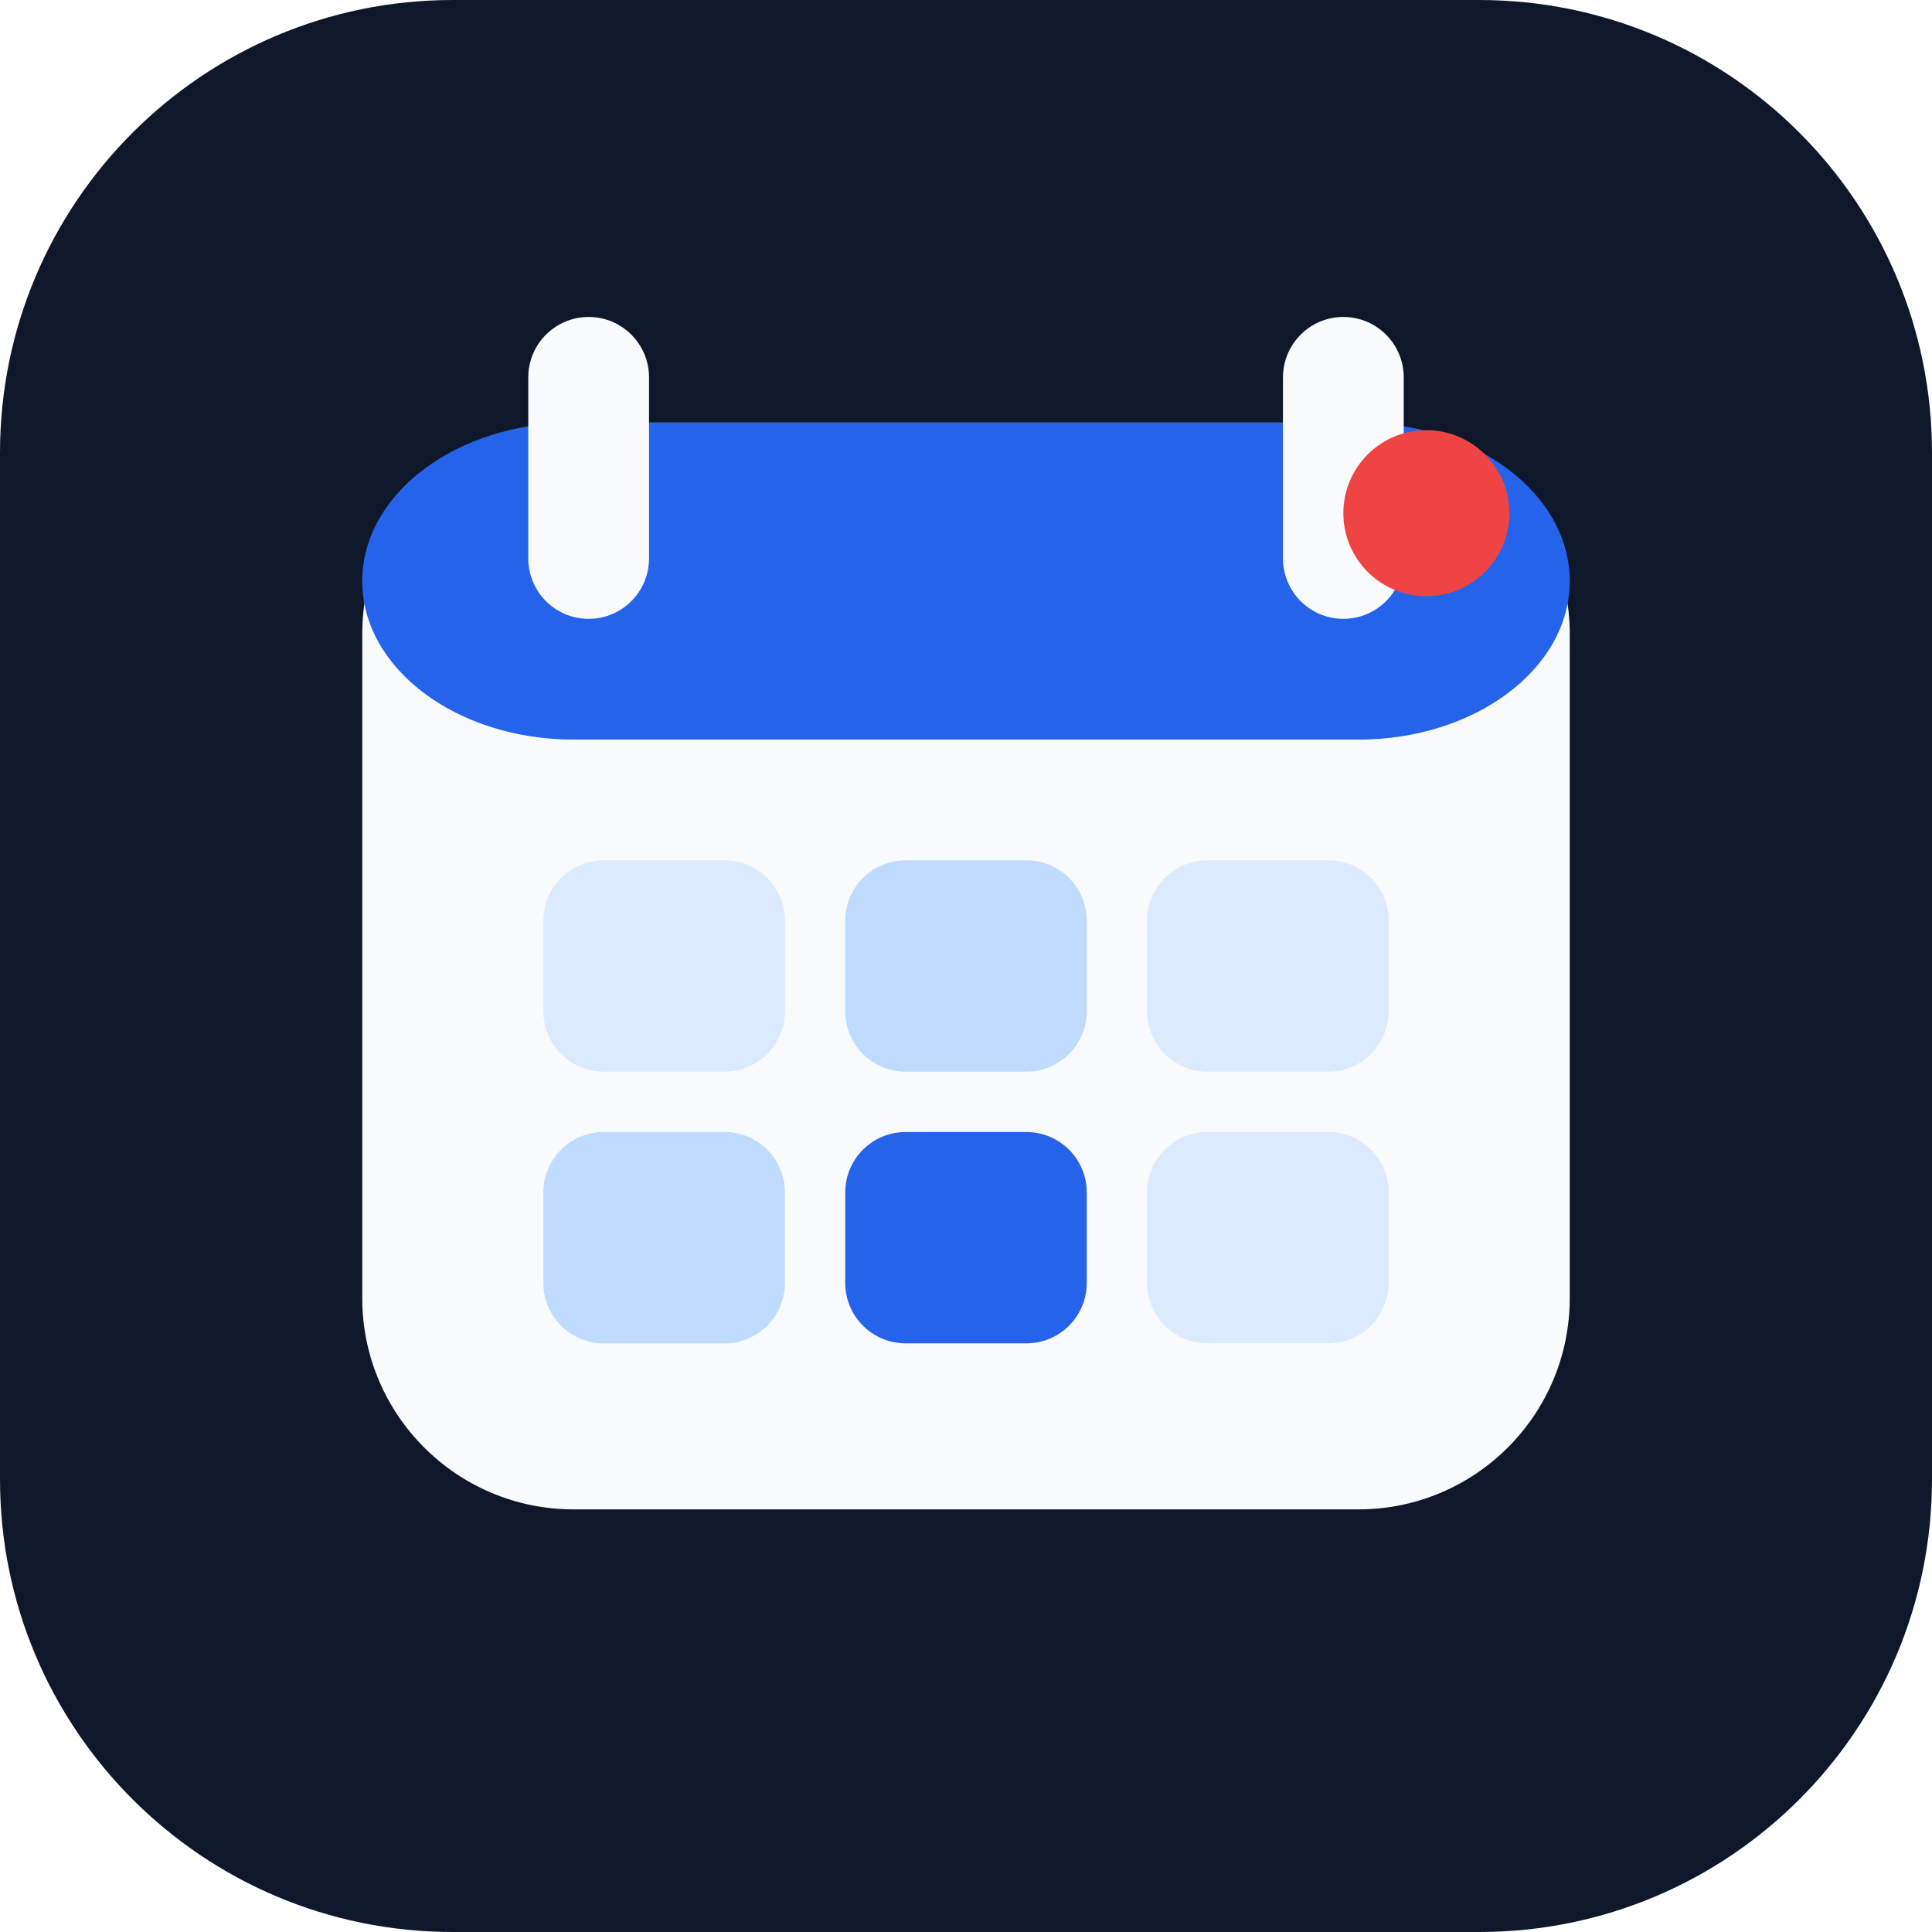
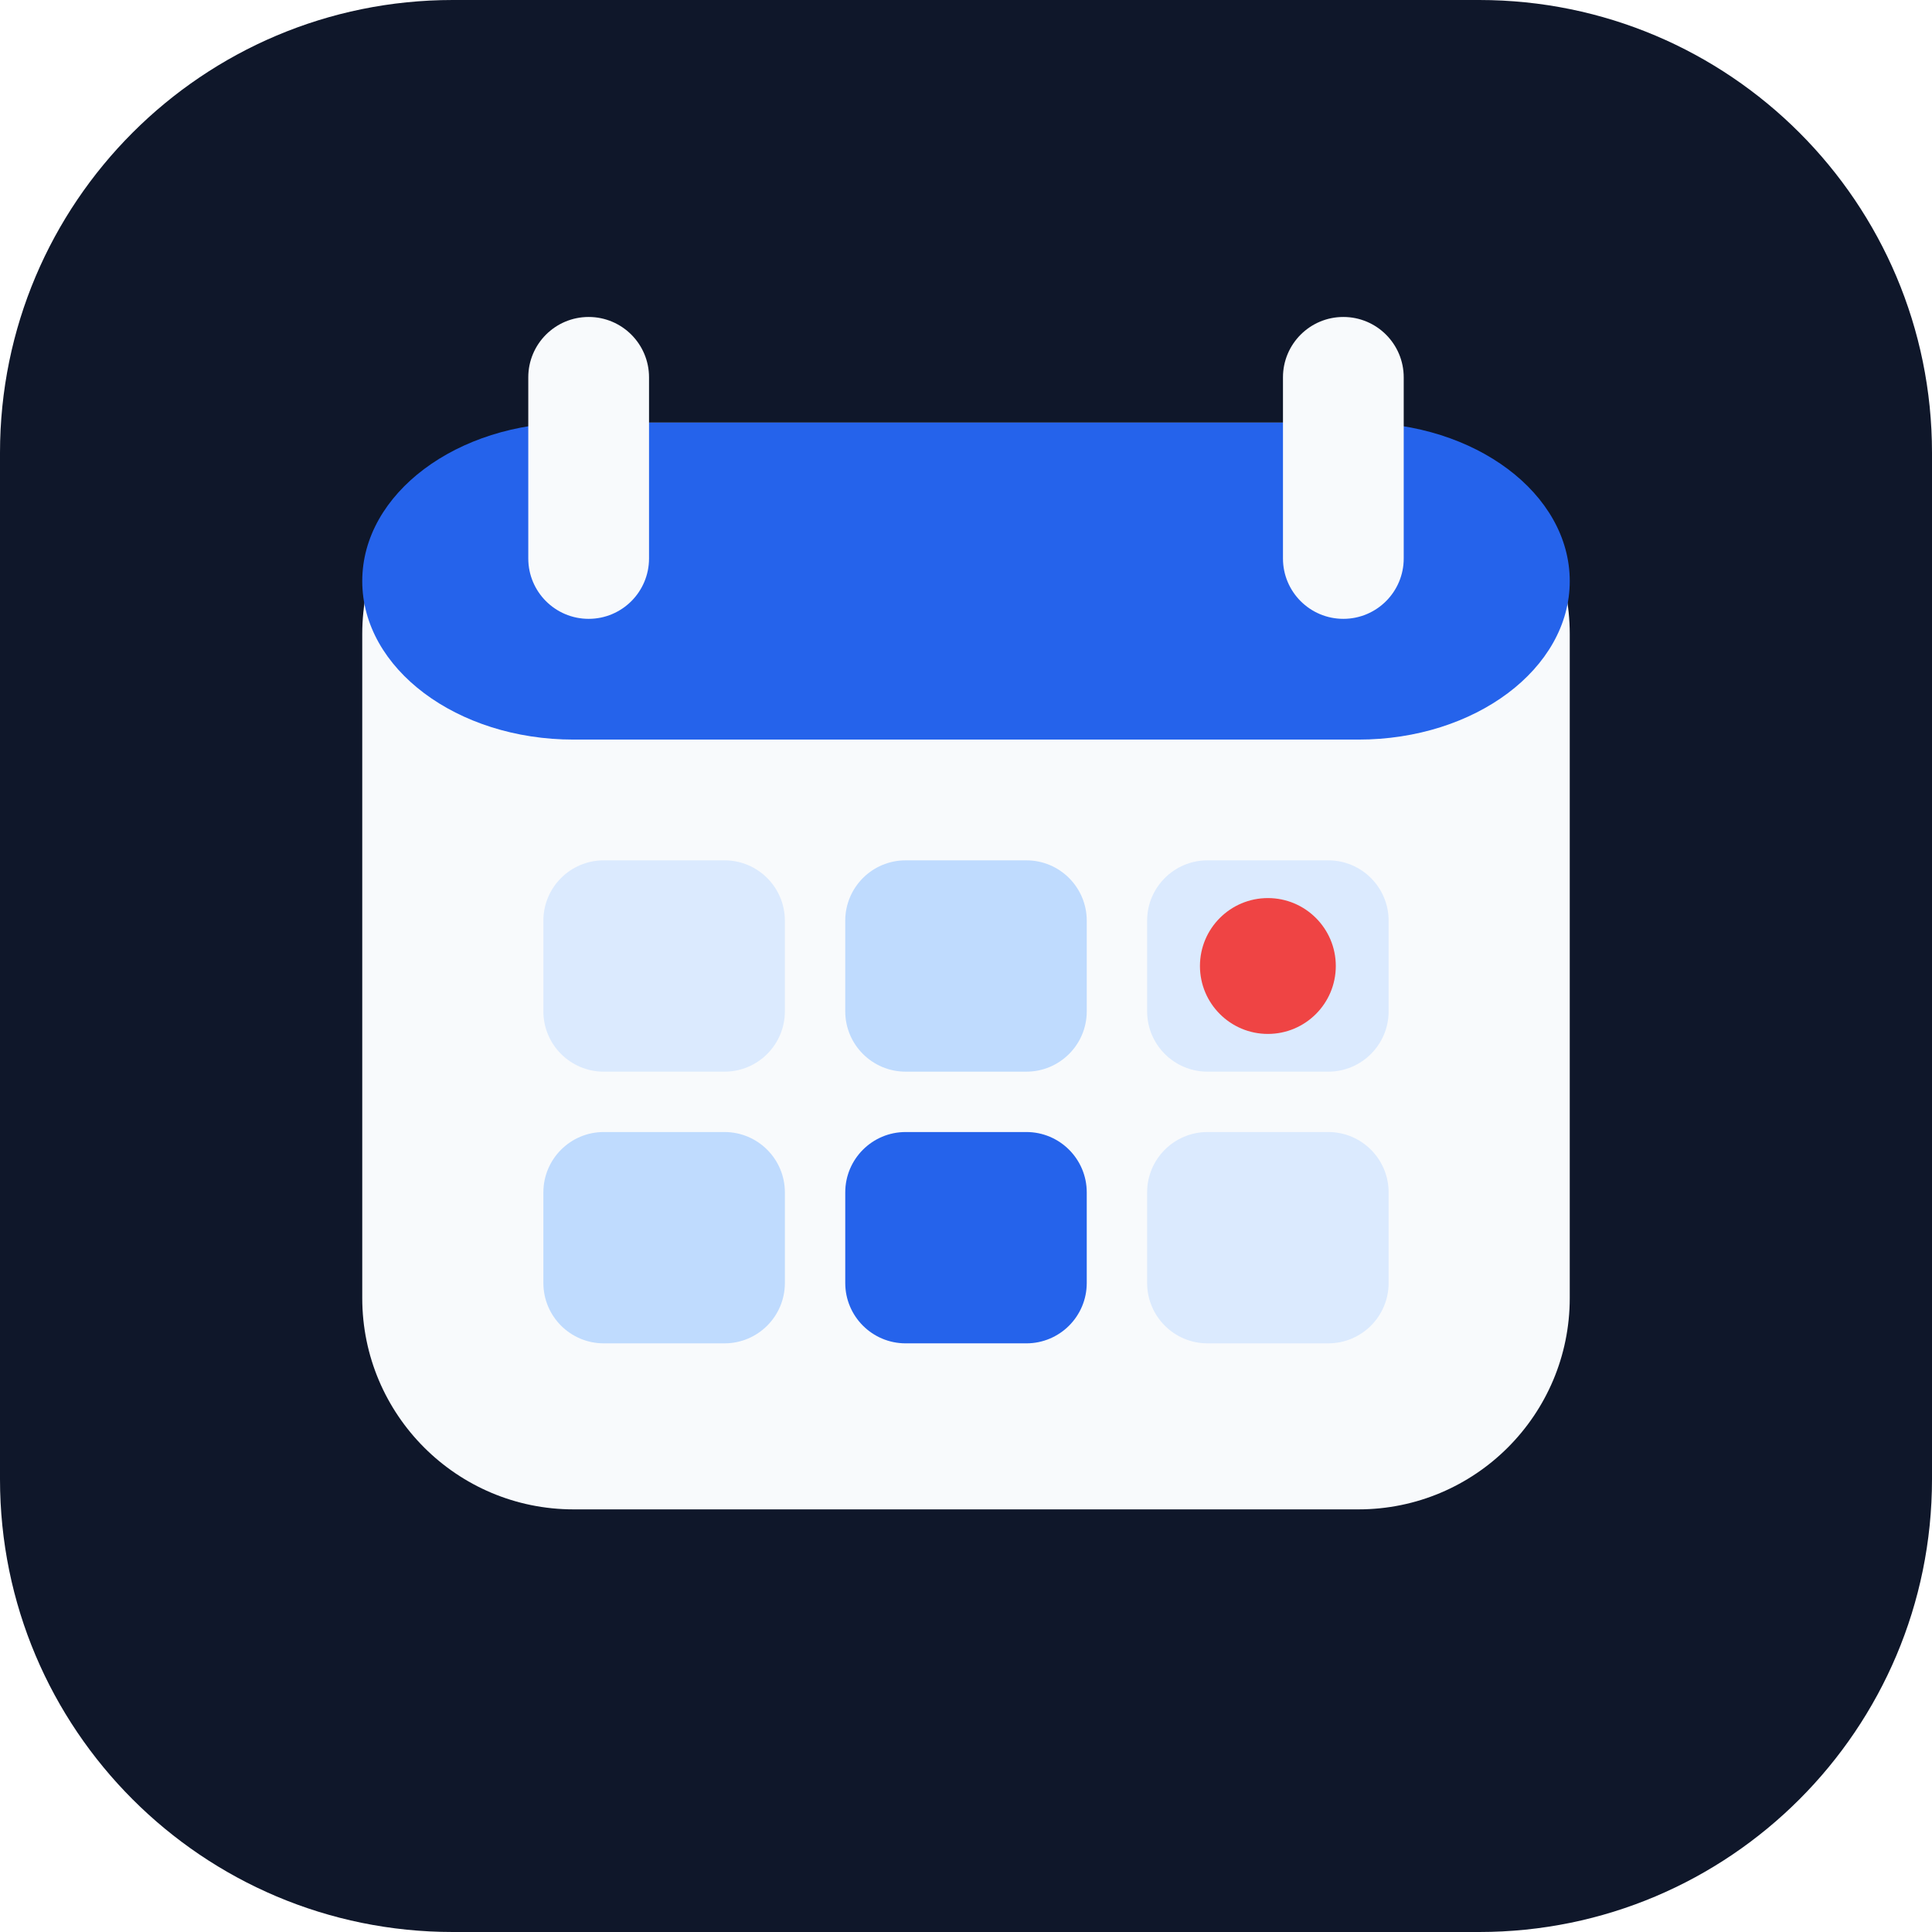
<svg xmlns="http://www.w3.org/2000/svg" width="512" height="512" viewBox="0 0 512 512" fill="none">
  <rect width="512" height="512" rx="120" fill="#0F172A" />
  <rect x="96" y="112" width="320" height="288" rx="56" fill="#F8FAFC" />
  <rect x="96" y="112" width="320" height="84" rx="56" fill="#2563EB" />
  <rect x="140" y="84" width="32" height="80" rx="16" fill="#F8FAFC" />
  <rect x="340" y="84" width="32" height="80" rx="16" fill="#F8FAFC" />
  <rect x="144" y="228" width="64" height="56" rx="16" fill="#DBEAFE" />
  <rect x="224" y="228" width="64" height="56" rx="16" fill="#BFDBFE" />
  <rect x="304" y="228" width="64" height="56" rx="16" fill="#DBEAFE" />
  <rect x="144" y="300" width="64" height="56" rx="16" fill="#BFDBFE" />
  <rect x="224" y="300" width="64" height="56" rx="16" fill="#2563EB" />
  <rect x="304" y="300" width="64" height="56" rx="16" fill="#DBEAFE" />
-   <circle cx="378" cy="136" r="22" fill="#EF4444" />
+   <circle cx="336" cy="256" r="18" fill="#EF4444" />
</svg>
